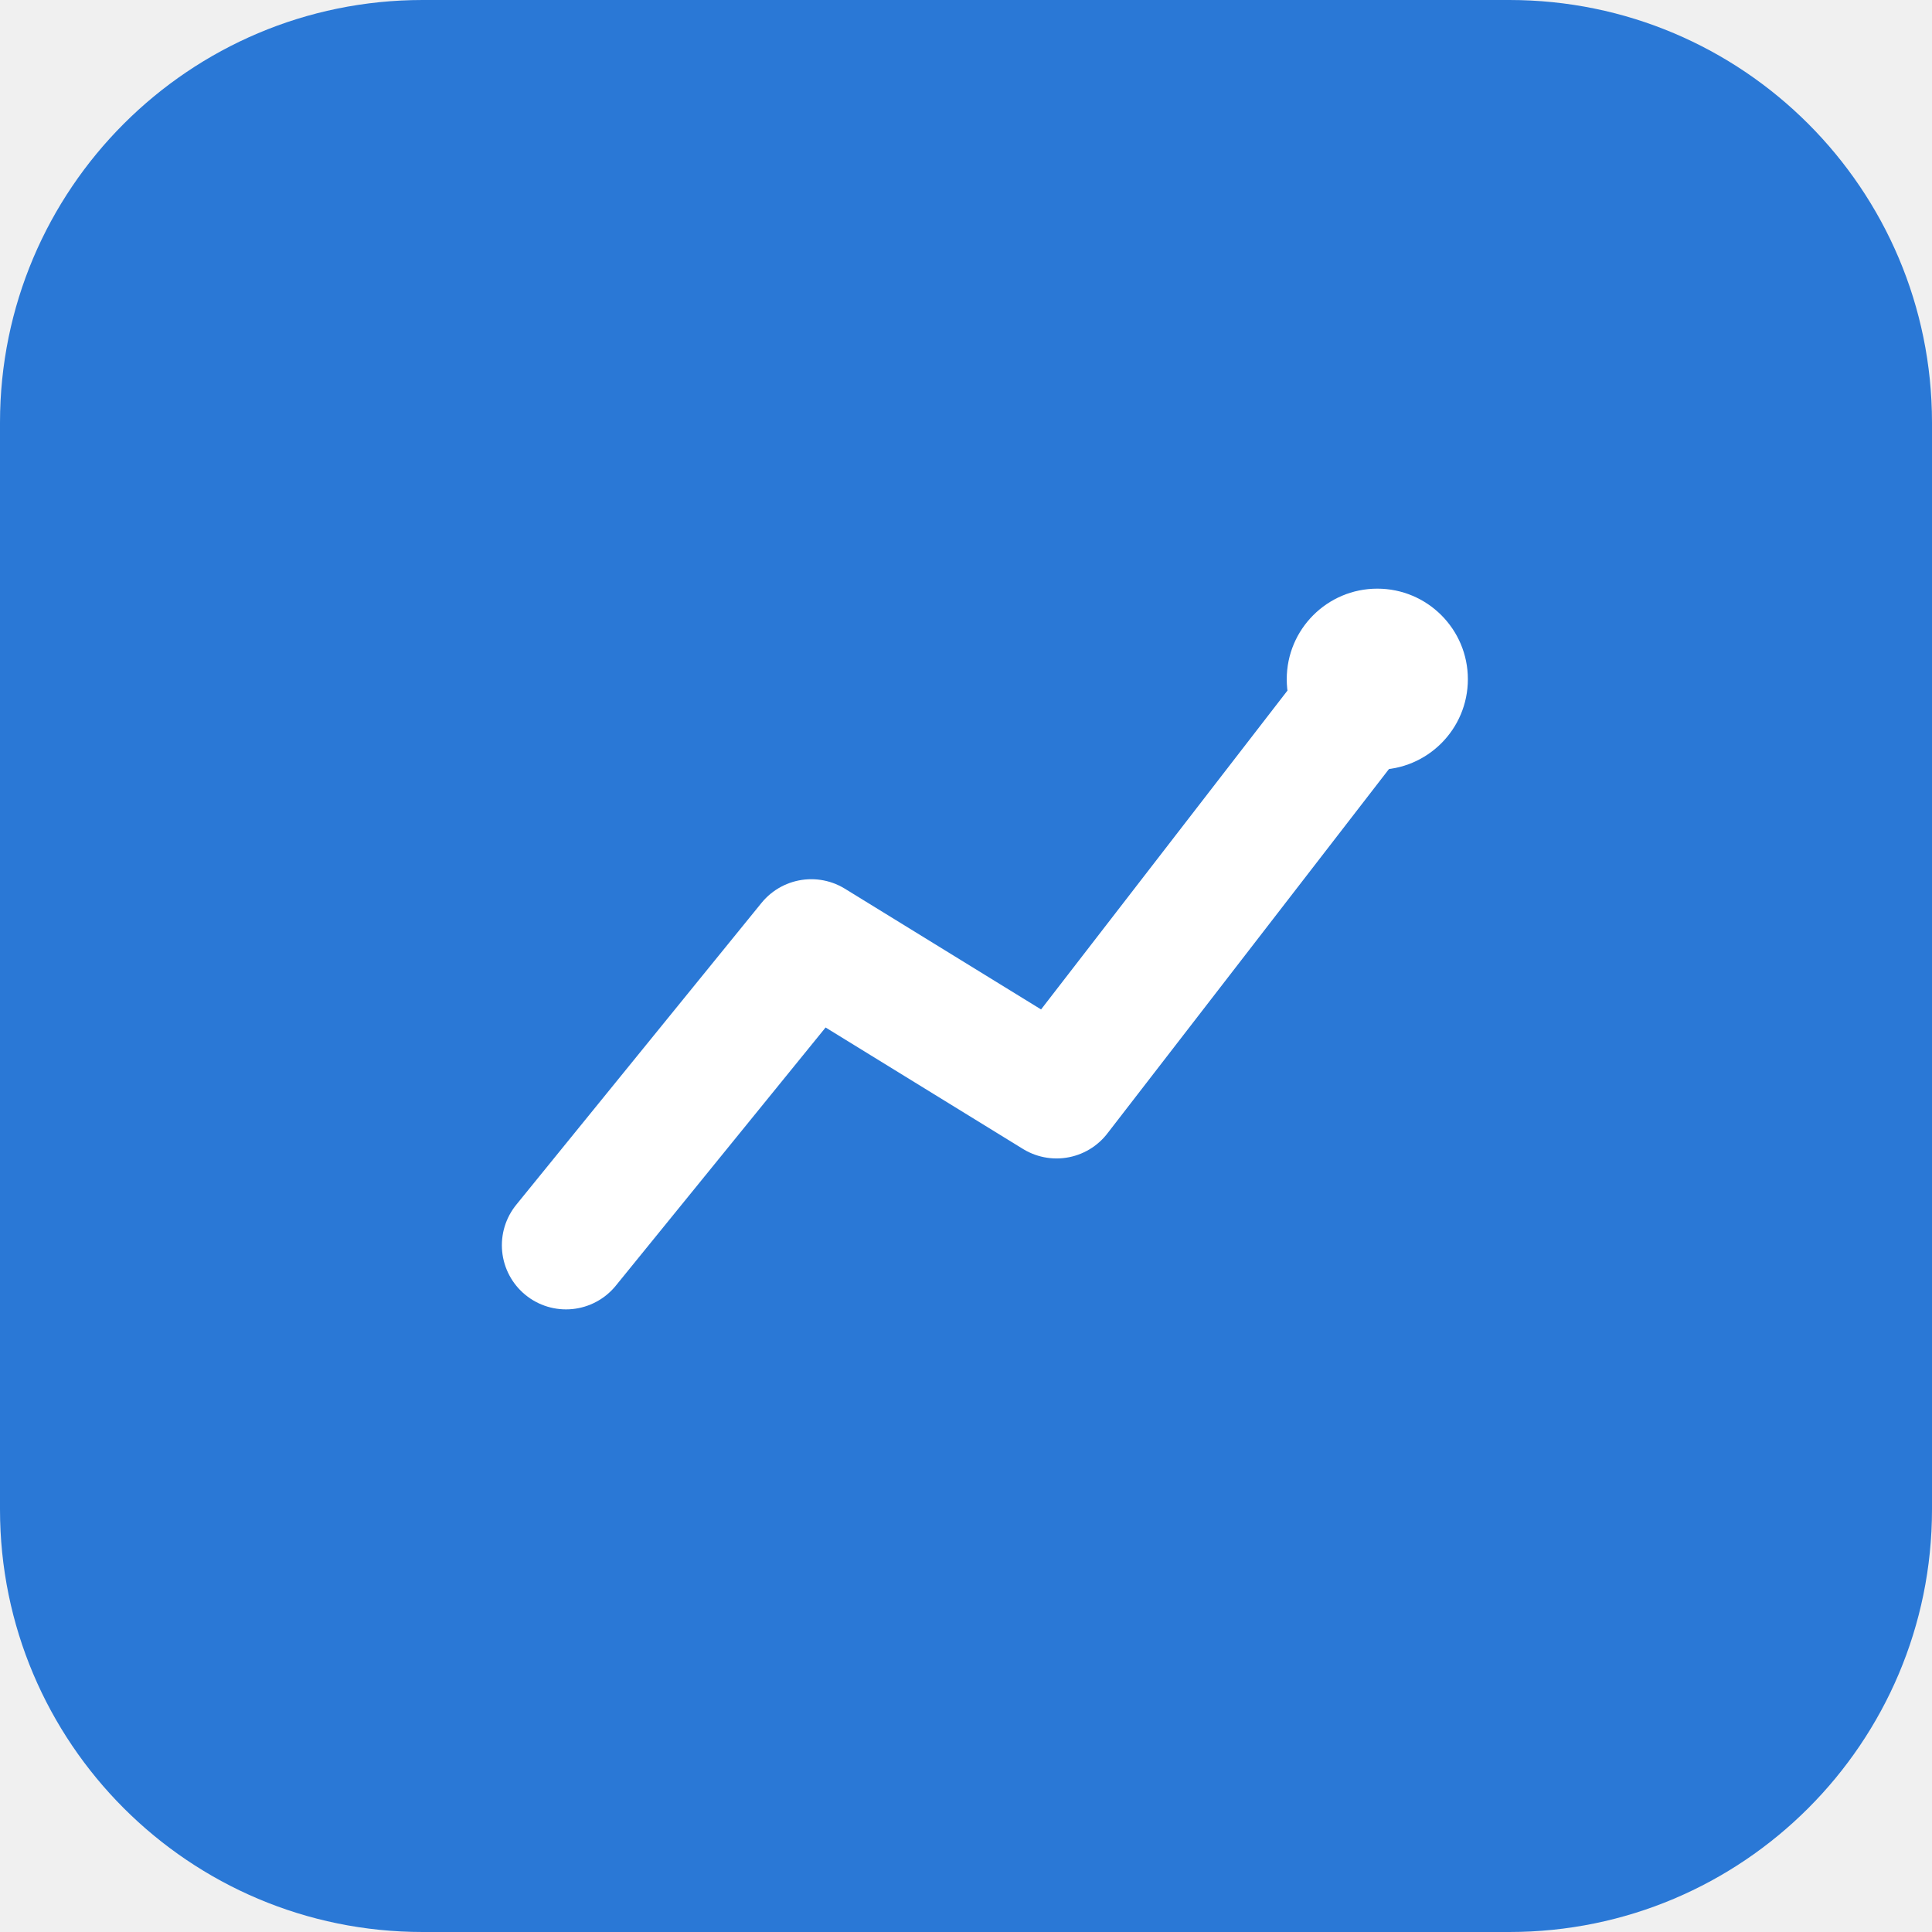
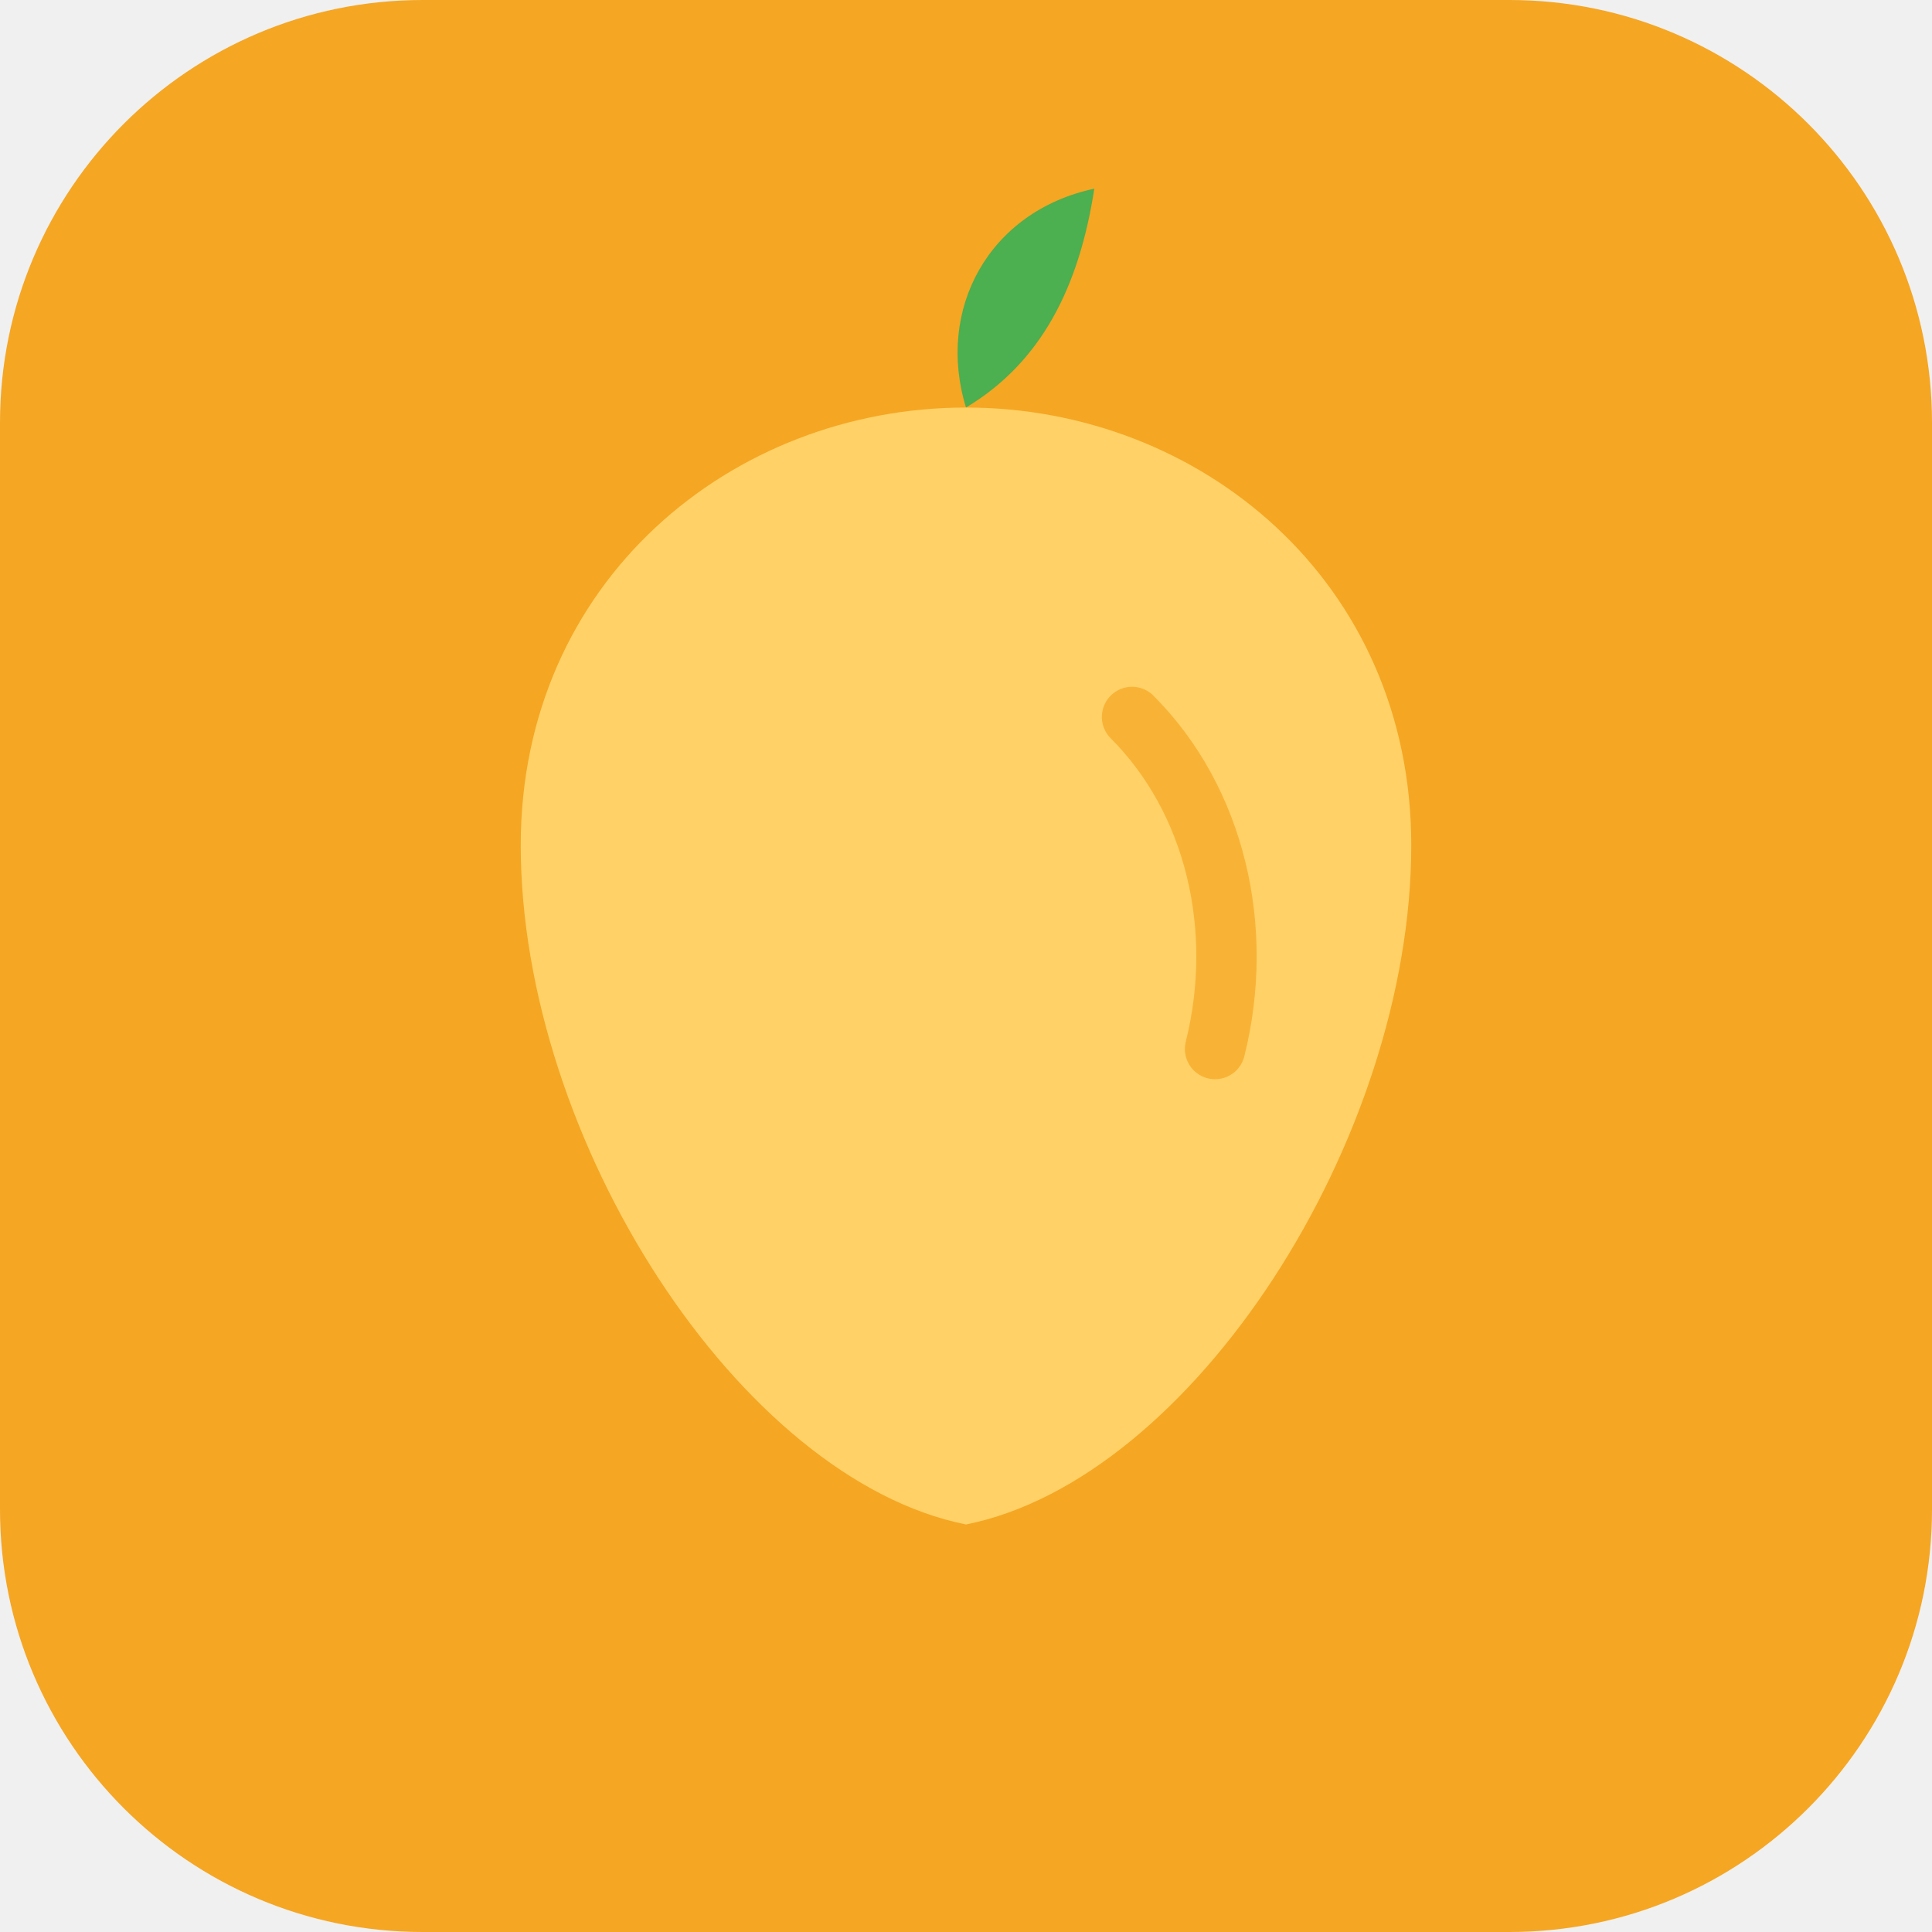
<svg xmlns="http://www.w3.org/2000/svg" viewBox="0 0 512 512">
-   <rect width="512" height="512" rx="112" fill="#2a78d6" />
-   <path d="M150 330 L215 250 L280 290 L365 180" fill="none" stroke="#fff" stroke-width="34" stroke-linecap="round" stroke-linejoin="round" />
-   <circle cx="365" cy="180" r="24" fill="#fff" />
+   <rect width="512" height="512" rx="112" fill="#f5a623" />
+   <path d="M256 108c62 0 118 46 118 116 0 78-58 168-118 180-60-12-118-102-118-180 0-70 56-116 118-116z" fill="#ffd166" />
+   <path d="M256 108c-8-26 6-52 34-58-4 26-14 46-34 58z" fill="#4caf50" />
+   <path d="M300 190c22 22 30 56 22 88" fill="none" stroke="#f5a623" stroke-width="16" stroke-linecap="round" opacity=".7" />
</svg>
